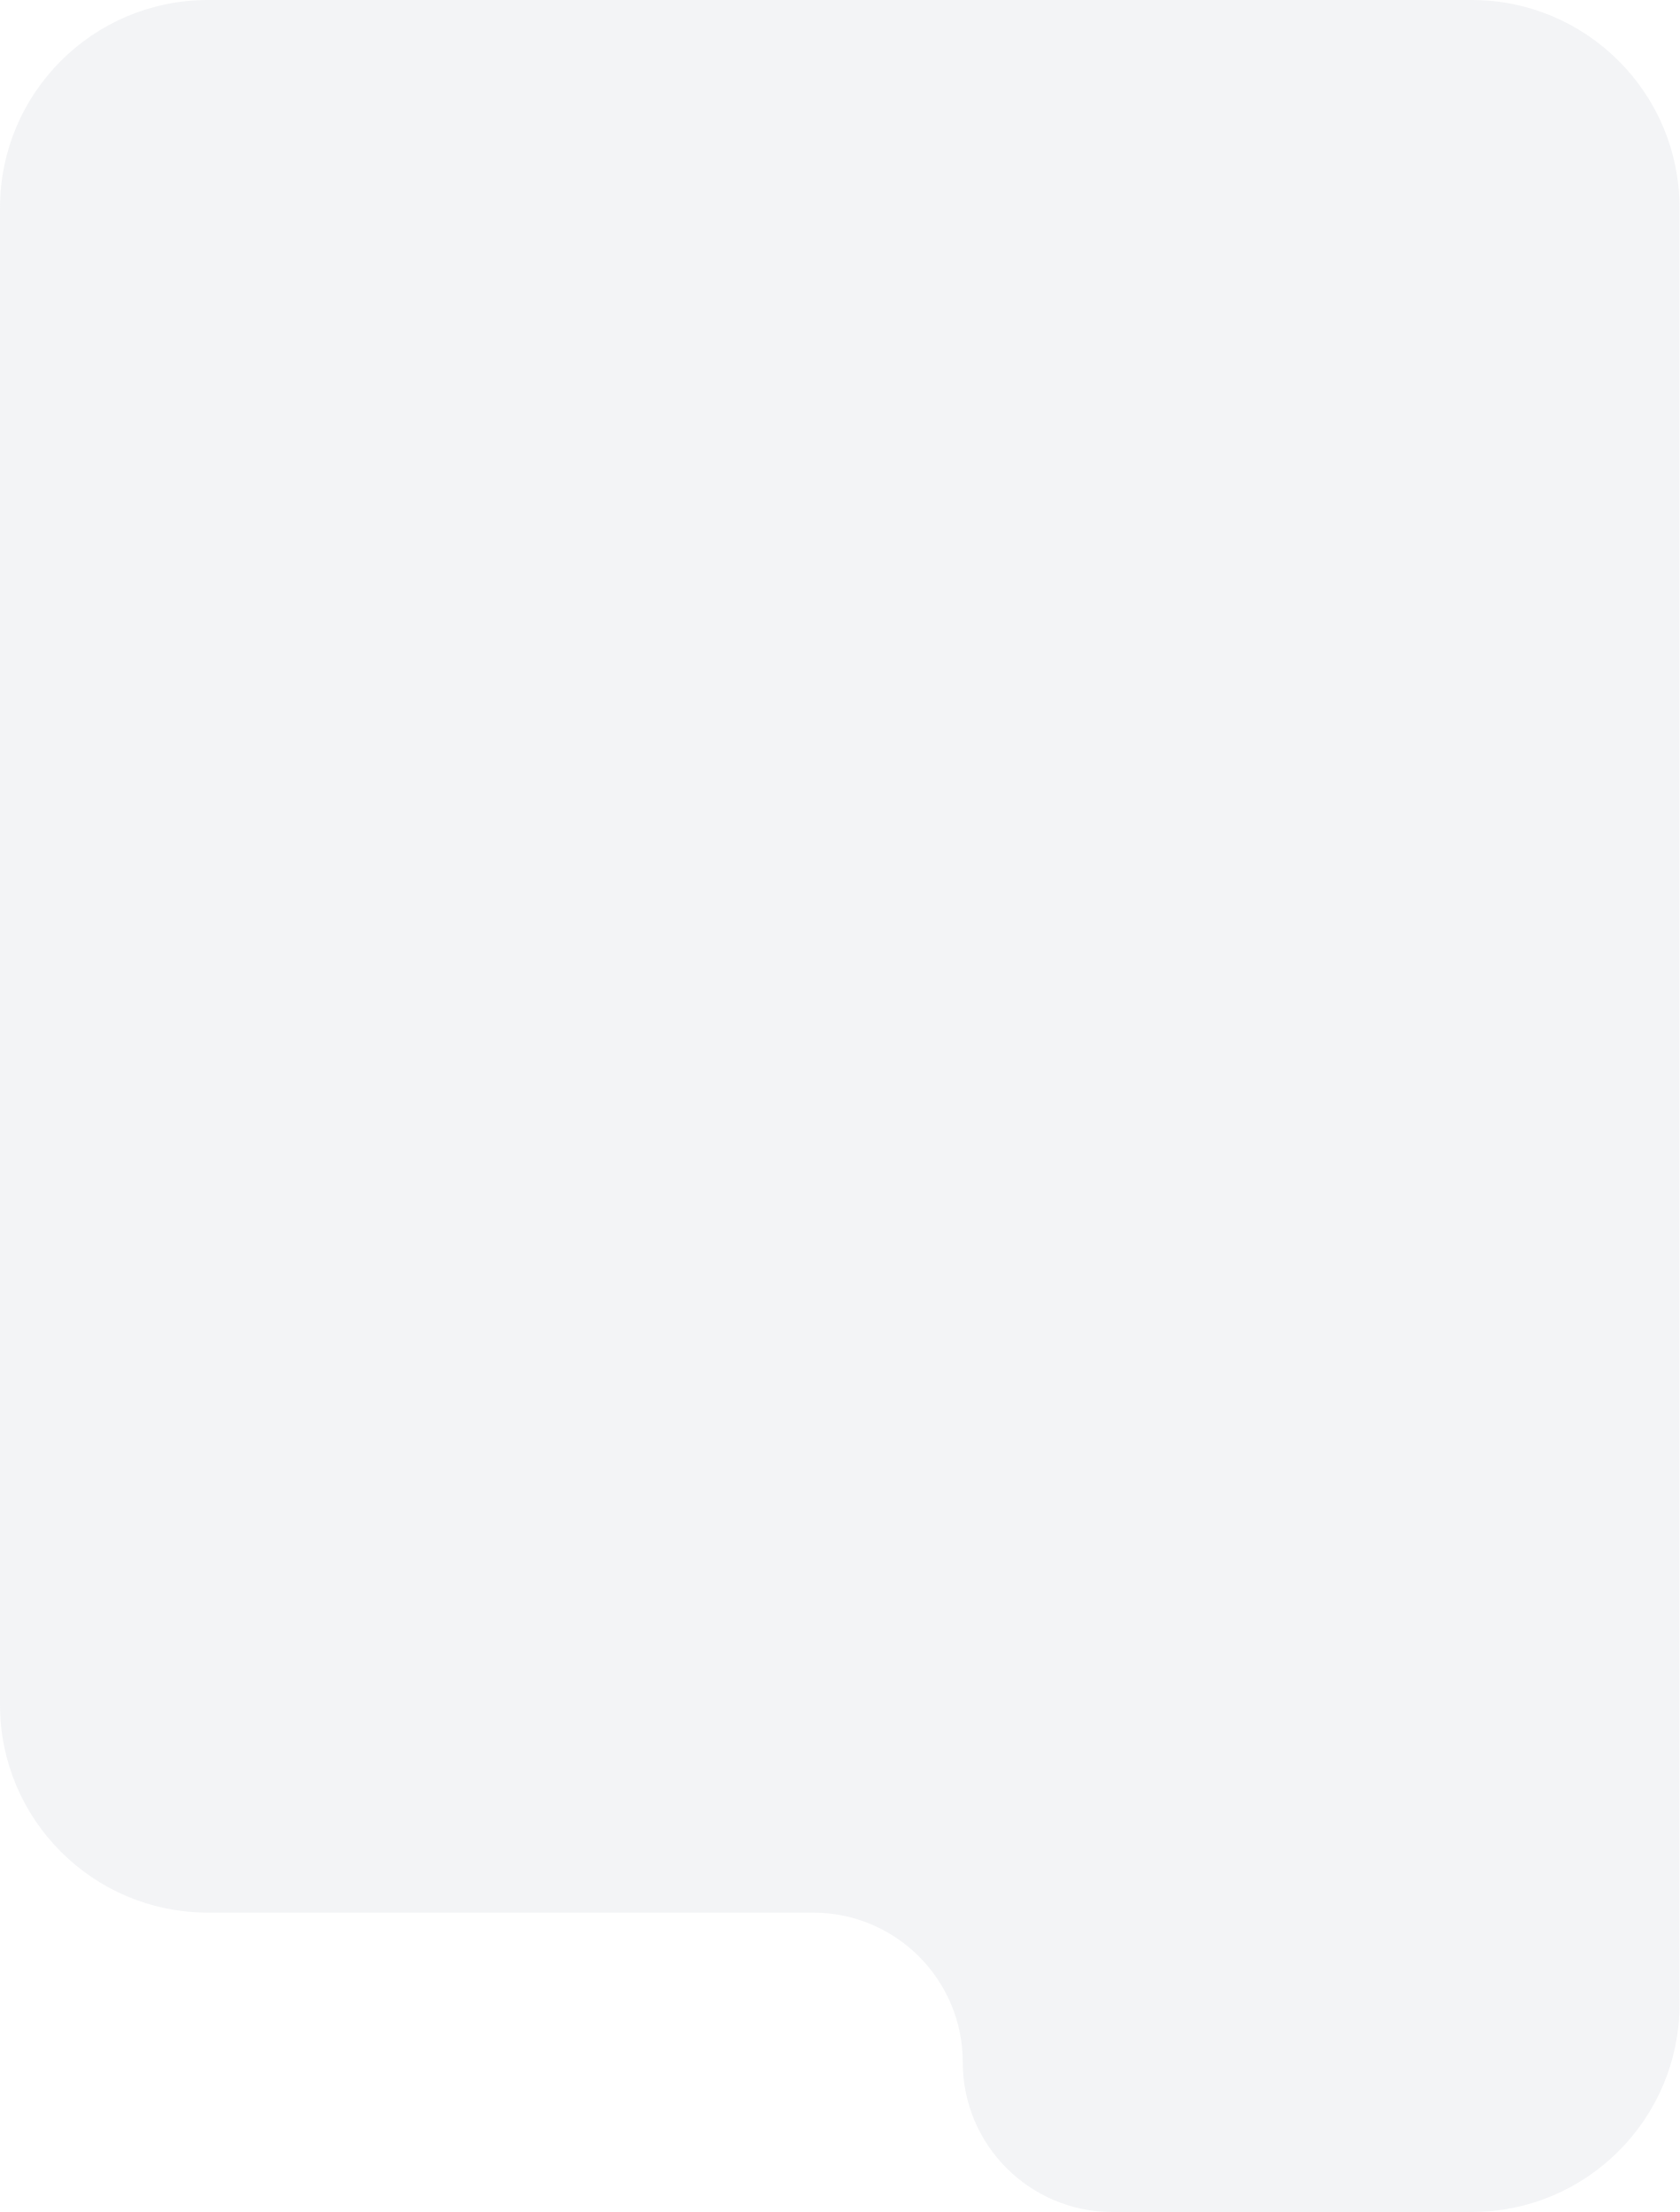
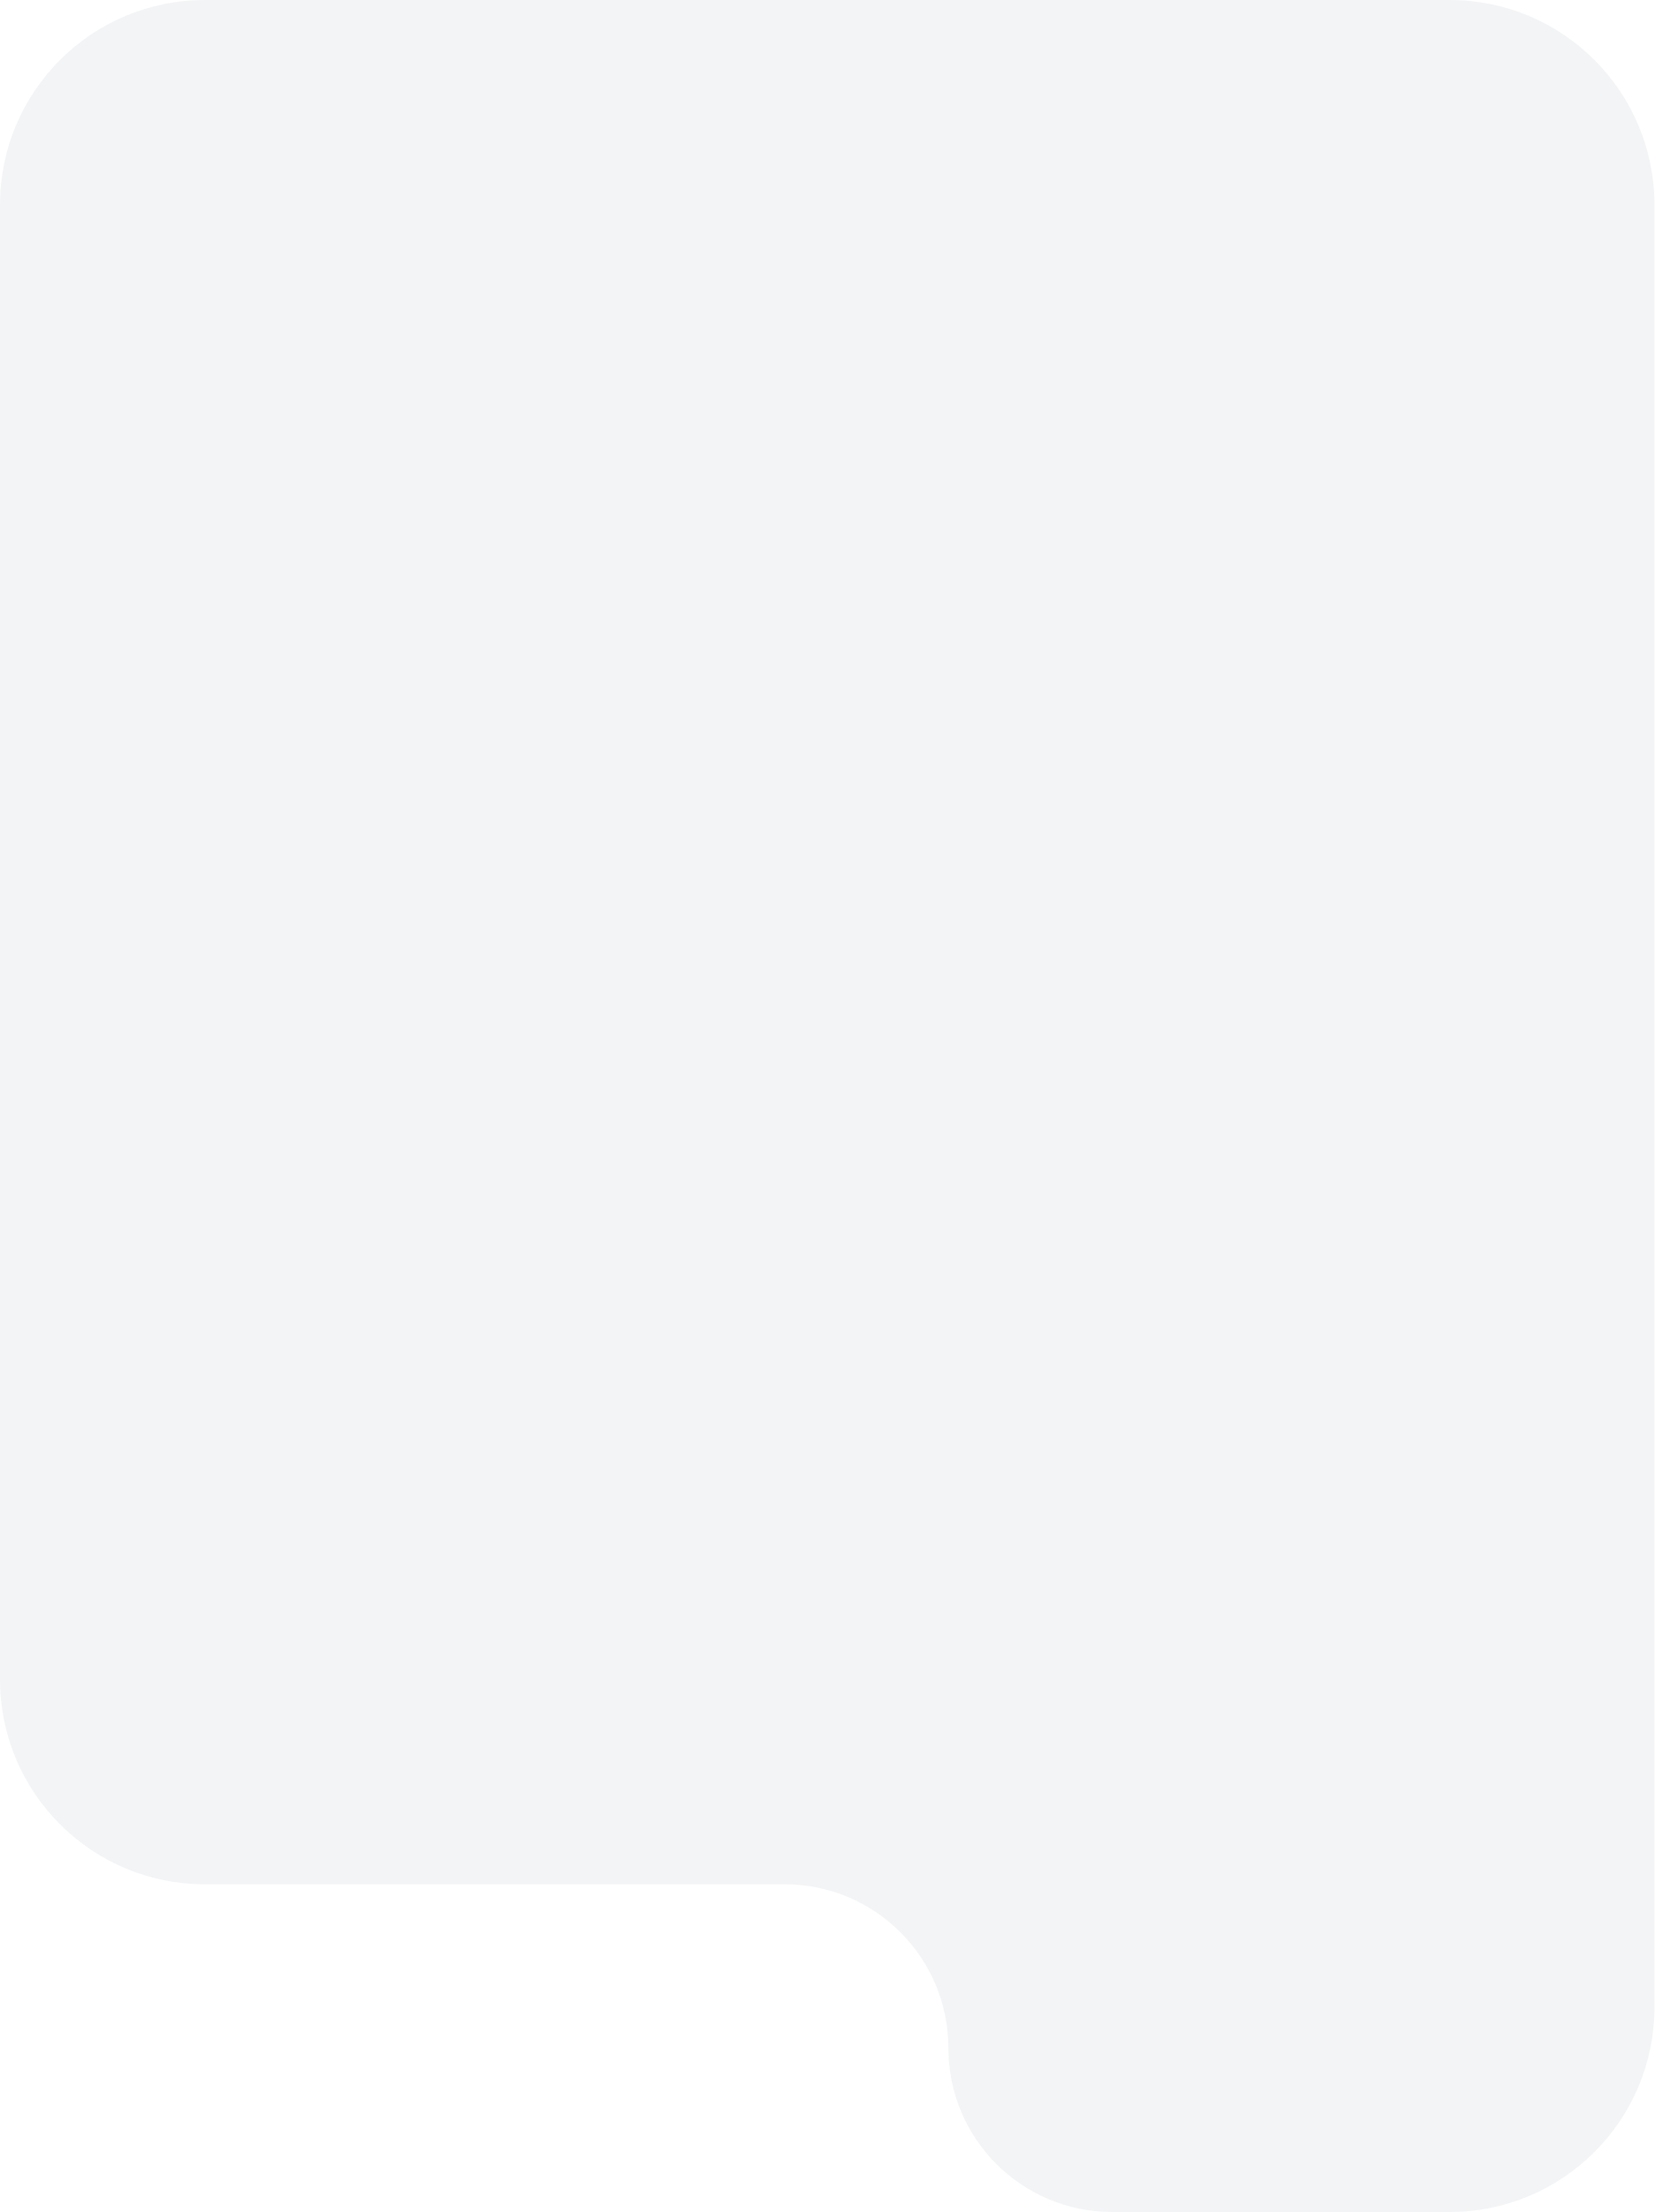
- <svg xmlns="http://www.w3.org/2000/svg" width="404" height="532" viewBox="0 0 404 532" fill="none">
-   <path d="M0 50C0 22.386 22.386 0 50 0H354C381.614 0 404 22.386 404 50V482C404 509.614 381.614 532 354 532H267.584C247.702 532 231.584 515.882 231.584 496C231.584 476.118 215.466 460 195.584 460H50C22.386 460 0 437.614 0 410L0 50Z" fill="#E9EBEF" fill-opacity="0.5" />
+ <svg xmlns="http://www.w3.org/2000/svg" width="404" height="540" viewBox="0 0 404 540" fill="none">
+   <path d="M0 50C0 22.386 22.386 0 50 0H354C381.614 0 404 22.386 404 50V490C404 517.614 381.614 540 354 540H271.584C249.492 540 231.584 522.091 231.584 500V500C231.584 477.909 213.675 460 191.584 460H50C22.386 460 0 437.614 0 410L0 50Z" fill="#E9EBEF" fill-opacity="0.5" />
</svg>
